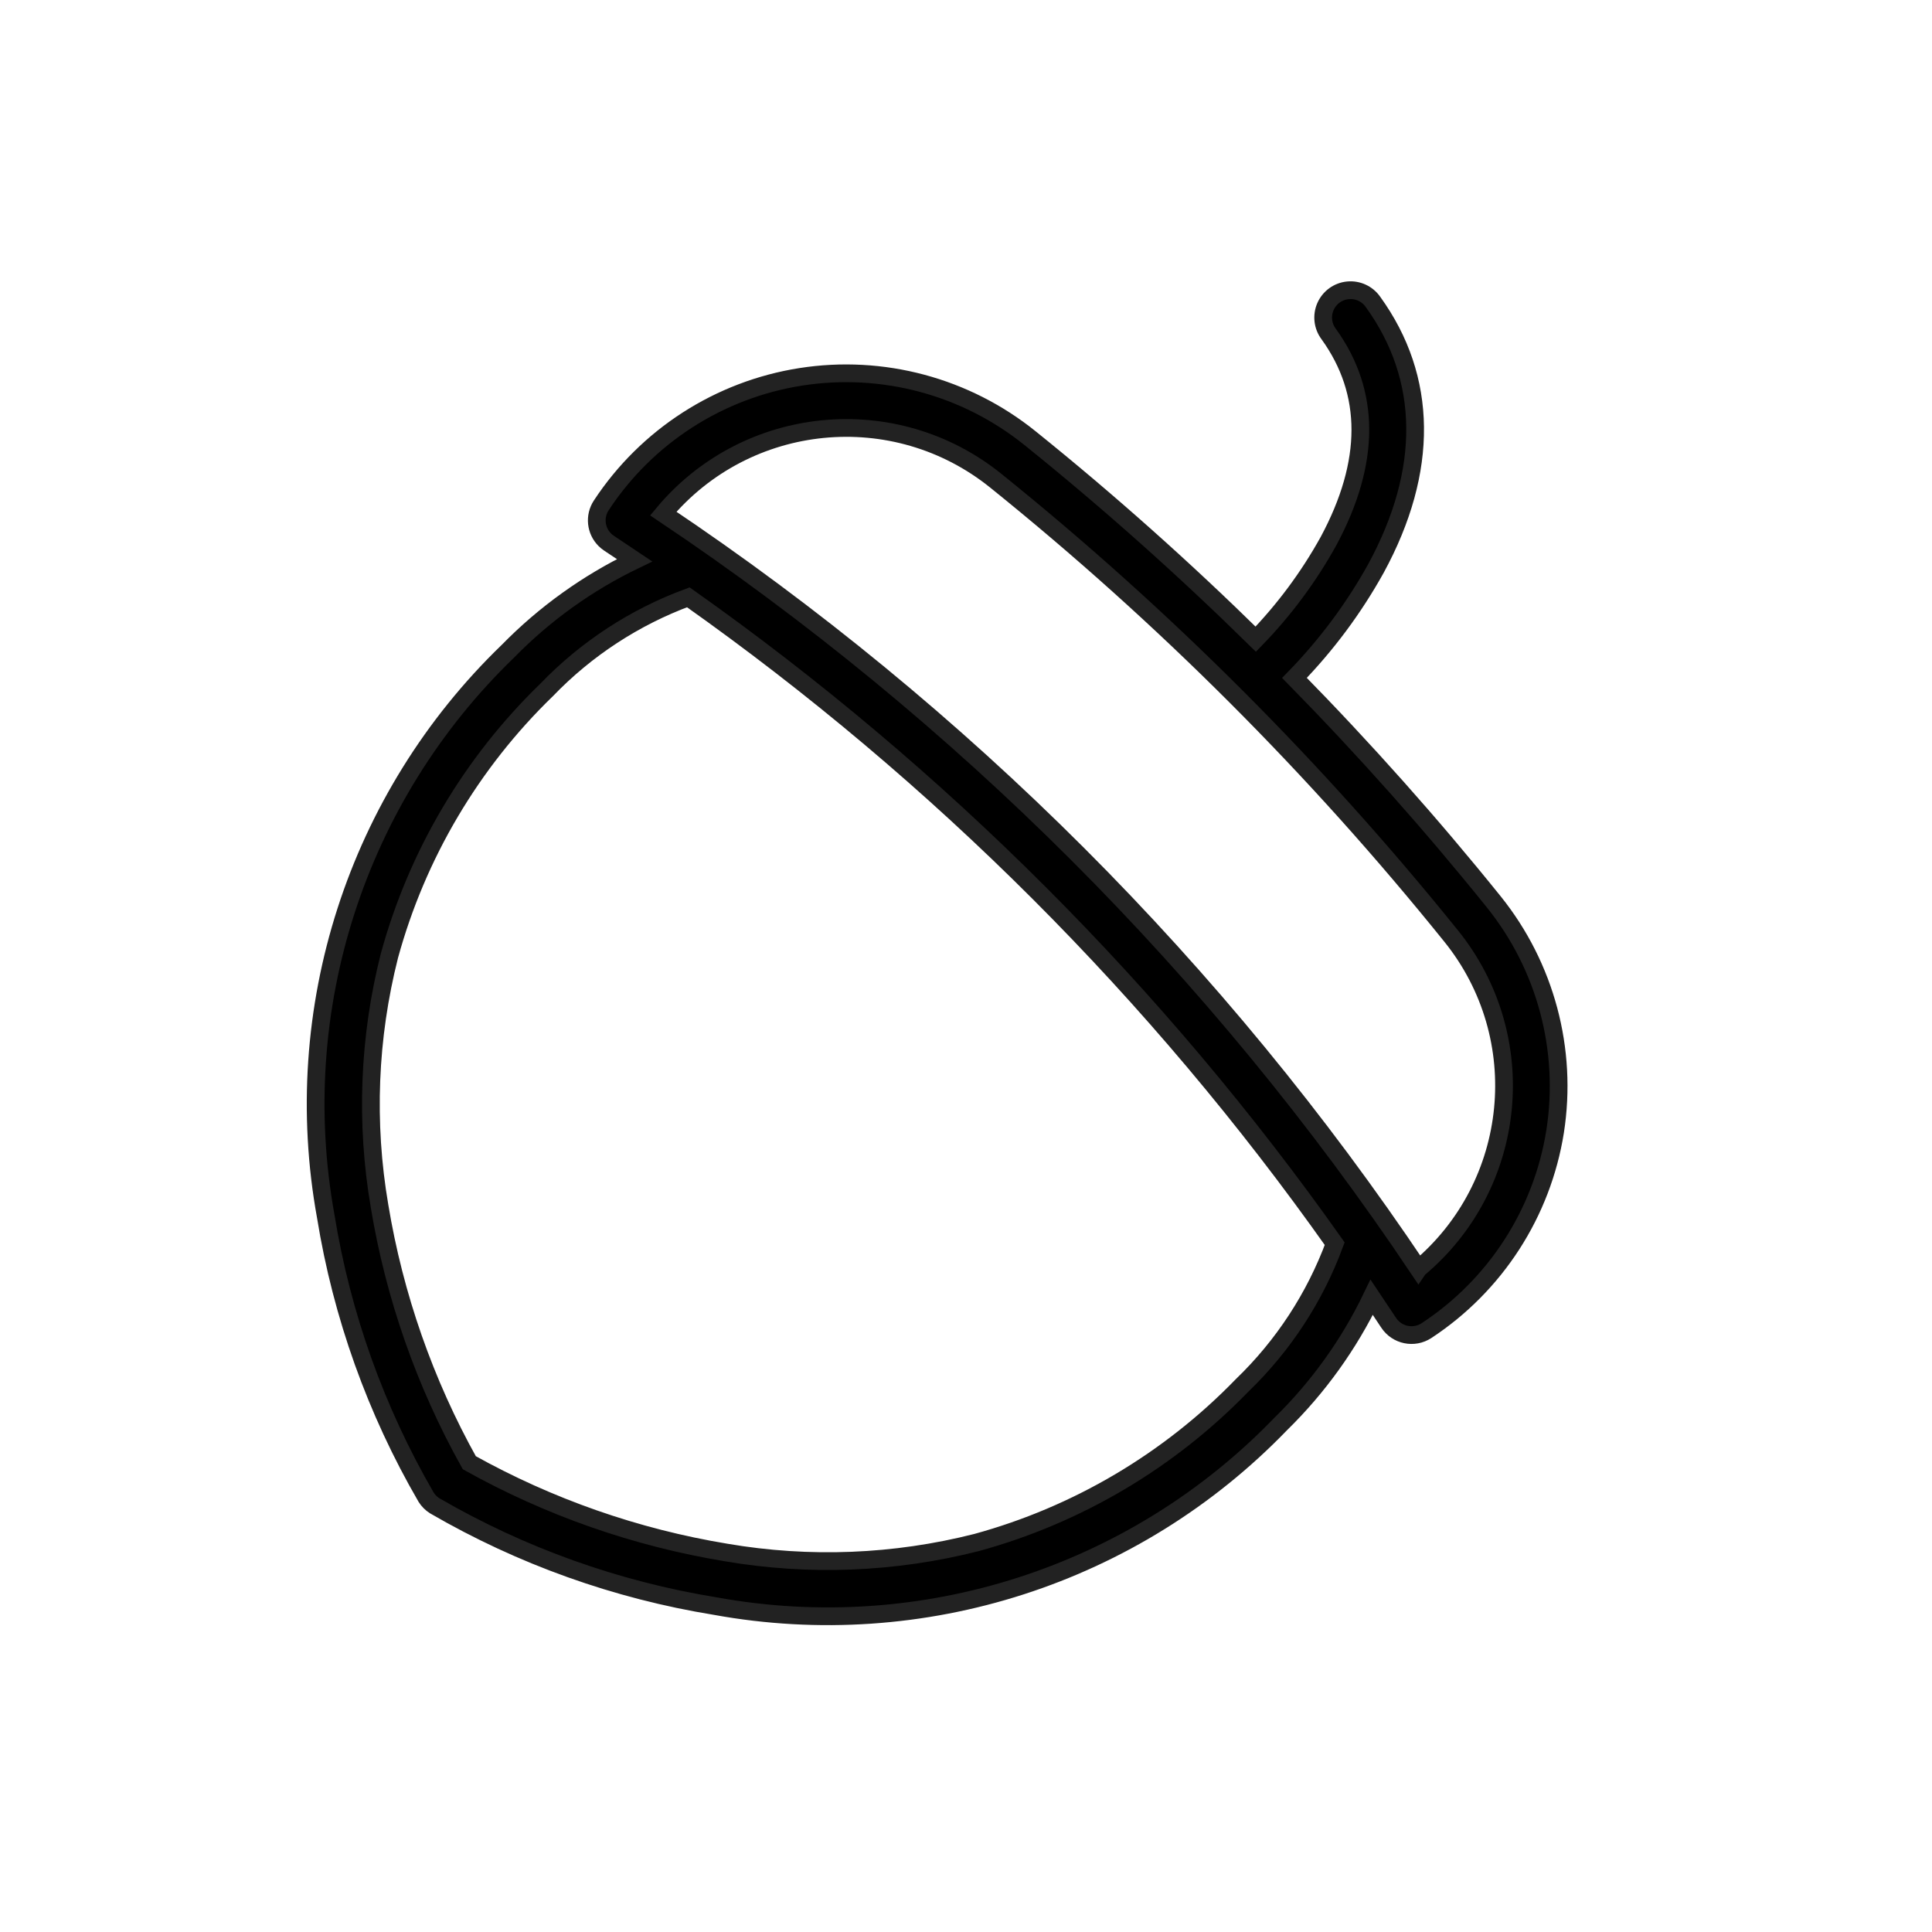
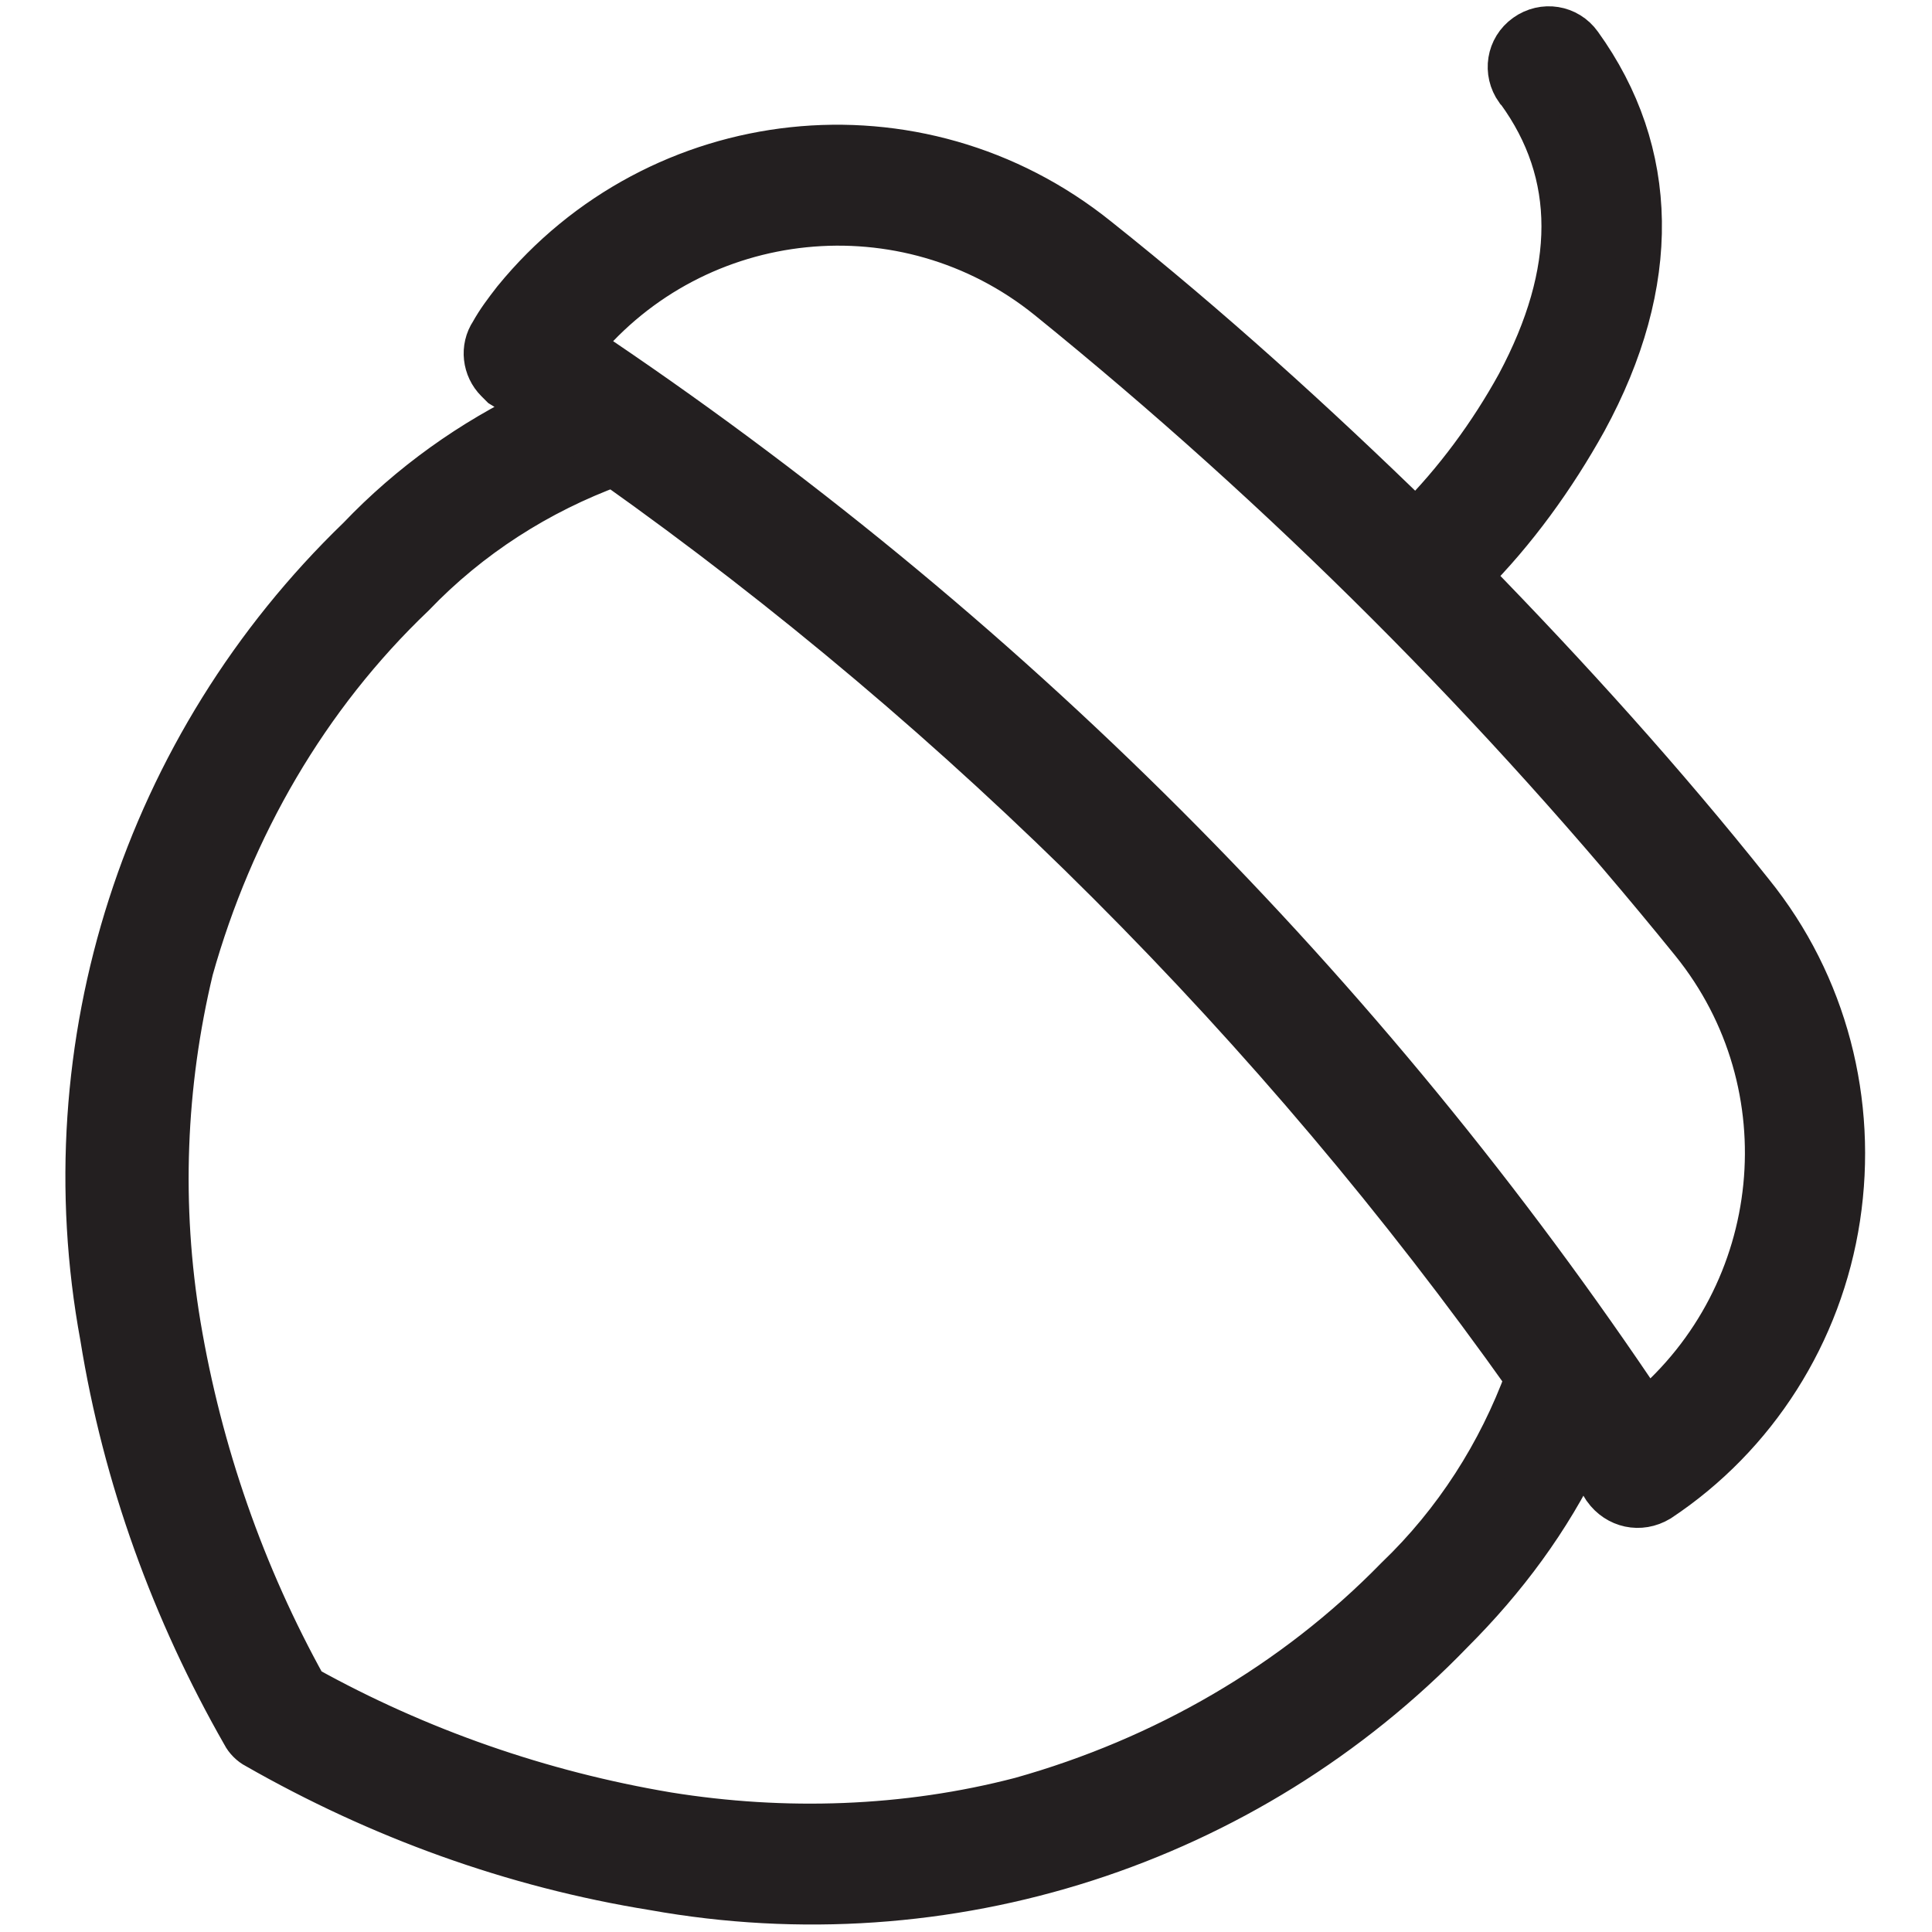
- <svg xmlns="http://www.w3.org/2000/svg" width="109" height="109" viewBox="0 0 109 109">
-   <defs>
-     <style>.a{stroke:#222;}</style>
-   </defs>
+ <svg xmlns="http://www.w3.org/2000/svg" version="1.1" id="Layer_1" x="0px" y="0px" viewBox="0 0 109 109" style="enable-background:new 0 0 109 109;" xml:space="preserve">
+   <style type="text/css">
+ 	.st0{fill:#231F20;stroke:#231F20;stroke-width:2.5;}
+ </style>
  <g transform="translate(21.023 -39.433) rotate(45)">
    <g transform="translate(56.825 0)">
-       <path class="a" d="M120.195,25.847a16.59,16.59,0,0,0-11.607-6.712c-5.6-.605-11.242-.931-16.885-.984a29.017,29.017,0,0,0-1.119-7.626C88.8,4.5,85.08.865,79.839.02a1.544,1.544,0,1,0-.492,3.048c4.025.649,6.8,3.43,8.256,8.266a26.049,26.049,0,0,1,1.01,6.817c-5.687.049-11.37.375-17.017.985a16.535,16.535,0,0,0-14.43,19.787,1.544,1.544,0,0,0,1.51,1.231,1.562,1.562,0,0,0,.315-.032q.847-.175,1.695-.34a25.472,25.472,0,0,0-1.426,8.68A35.5,35.5,0,0,0,74.546,78.283a46.333,46.333,0,0,0,15.2,7.195,1.538,1.538,0,0,0,.686,0,46.327,46.327,0,0,0,15.2-7.195,35.5,35.5,0,0,0,15.286-29.823,25.471,25.471,0,0,0-1.426-8.68q.847.166,1.693.34a1.544,1.544,0,0,0,1.825-1.2A16.549,16.549,0,0,0,120.195,25.847ZM113.506,65.34a34.079,34.079,0,0,1-9.585,10.376A44.642,44.642,0,0,1,90.093,82.38a44.639,44.639,0,0,1-13.828-6.664A34.08,34.08,0,0,1,66.68,65.34a33,33,0,0,1-4.332-16.879,21.351,21.351,0,0,1,1.959-9.343,152.205,152.205,0,0,1,51.572,0,21.348,21.348,0,0,1,1.959,9.343A33,33,0,0,1,113.506,65.34Zm6.714-28.565a155.466,155.466,0,0,0-60.254,0A13.448,13.448,0,0,1,71.928,22.2a169.389,169.389,0,0,1,36.328,0,13.448,13.448,0,0,1,11.963,14.57Z" transform="translate(-56.825 0)" />
+       <path class="st0" d="M78.1,18c-3.9-5.3-9.8-8.8-16.4-9.5c-7.9-0.9-15.9-1.3-23.9-1.4c0-3.6-0.6-7.3-1.6-10.8    c-2.5-8.5-7.8-13.6-15.2-14.8c-1.2-0.2-2.3,0.6-2.5,1.8c-0.2,1.2,0.6,2.3,1.8,2.5c0,0,0.1,0,0.1,0c5.7,0.9,9.6,4.8,11.7,11.7    c0.9,3.1,1.4,6.4,1.4,9.6c-8,0.1-16.1,0.5-24,1.4C-3.4,9.9-12.6,21.4-11.3,34.2c0.1,0.8,0.2,1.5,0.4,2.2c0.2,1,1.1,1.7,2.1,1.7    c0.1,0,0.3,0,0.4,0c0.8-0.2,1.6-0.3,2.4-0.5c-1.4,3.9-2.1,8.1-2,12.3c-0.3,16.8,7.8,32.6,21.6,42.1c6.5,4.7,13.8,8.1,21.5,10.2    c0.3,0.1,0.7,0.1,1,0c7.7-2.1,15-5.5,21.5-10.2c13.8-9.6,21.9-25.4,21.6-42.1c0-4.2-0.6-8.3-2-12.3c0.8,0.2,1.6,0.3,2.4,0.5    c1.2,0.2,2.3-0.5,2.6-1.7c0,0,0,0,0,0C83.5,30,82,23.3,78.1,18z M68.7,73.8c-3.4,5.8-8.1,10.8-13.5,14.7    c-5.9,4.2-12.5,7.4-19.5,9.4c-7-2-13.6-5.2-19.5-9.4C10.6,84.5,6,79.5,2.5,73.8c-4.1-7.3-6.3-15.5-6.1-23.8    c-0.1-4.6,0.9-9.1,2.8-13.2c24.1-4.1,48.8-4.1,72.9,0c1.9,4.1,2.9,8.6,2.8,13.2C75,58.3,72.8,66.5,68.7,73.8z M78.2,33.4    c-28.1-5.6-57-5.6-85.1,0C-7.9,23.1-0.4,13.9,9.9,12.8C27,11,44.2,11,61.3,12.8C71.6,13.9,79.1,23.1,78.2,33.4L78.2,33.4z" />
    </g>
  </g>
</svg>
